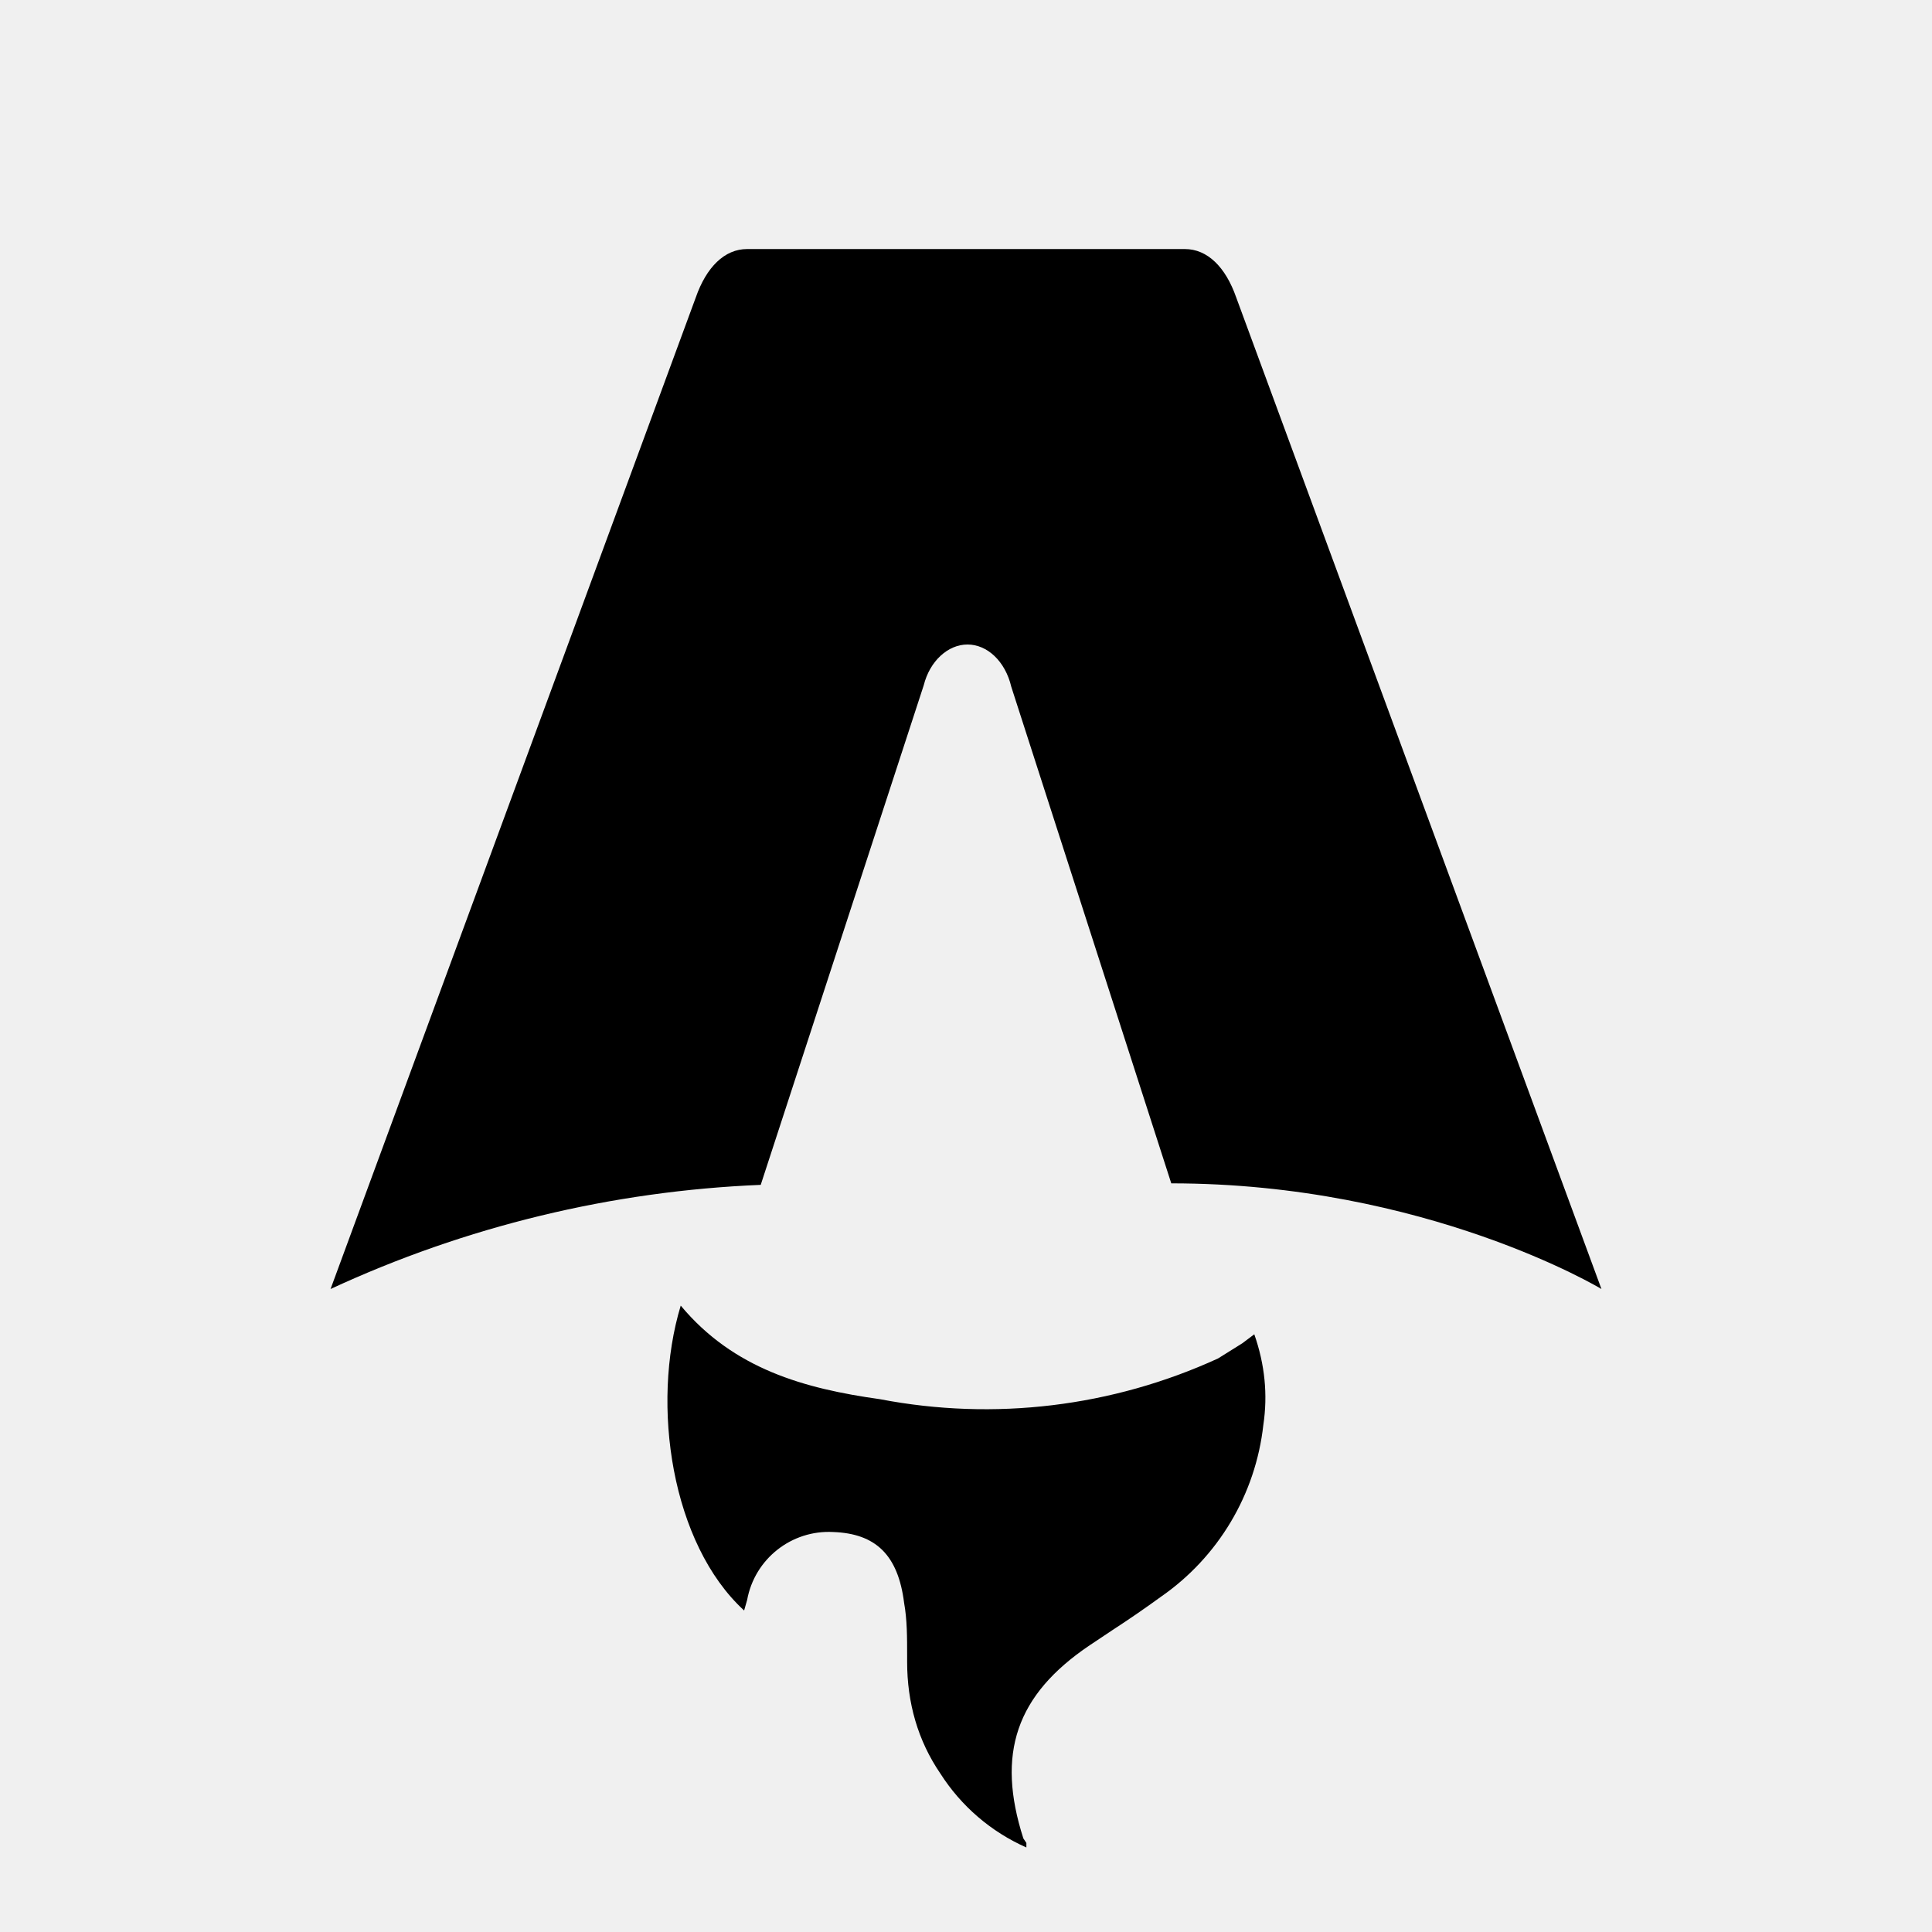
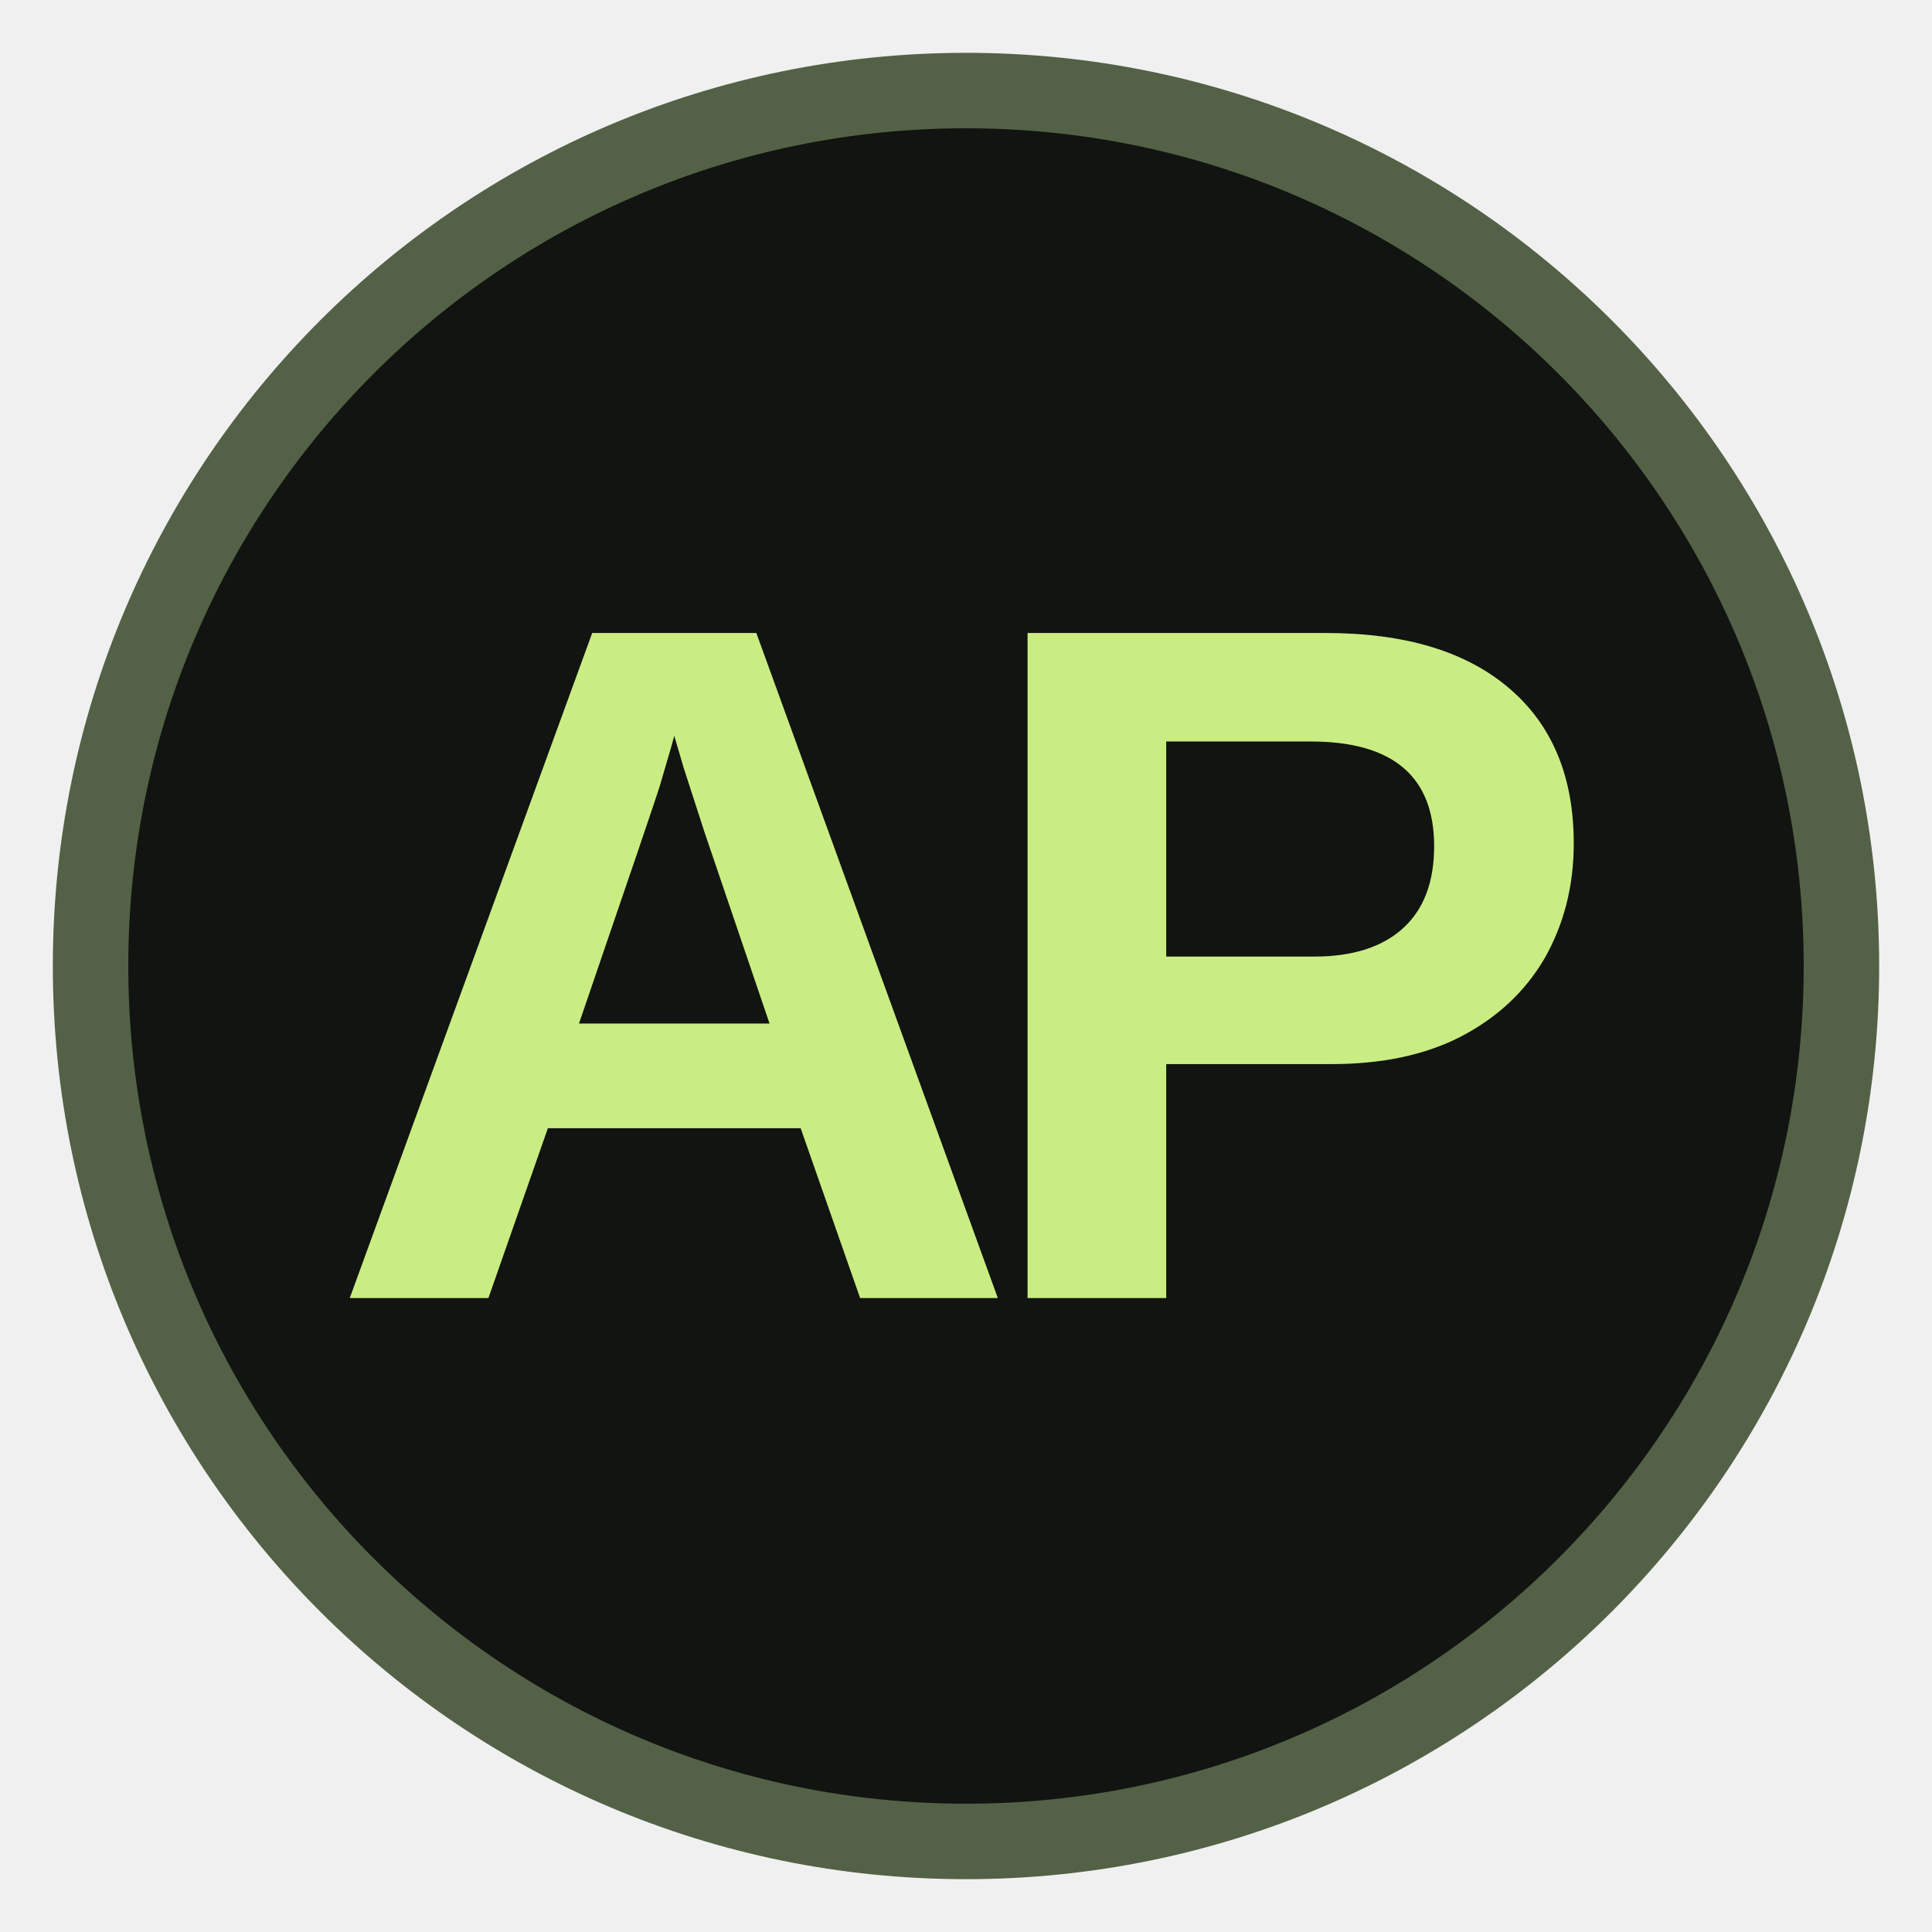
- <svg xmlns="http://www.w3.org/2000/svg" fill="none" viewBox="0 0 128 128">
-   <path d="M50.4 78.5a75.1 75.1 0 0 0-28.5 6.9l24.2-65.7c.7-2 1.9-3.2 3.4-3.2h29c1.5 0 2.7 1.2 3.4 3.2l24.2 65.7s-11.6-7-28.5-7L67 45.5c-.4-1.7-1.6-2.8-2.9-2.8-1.3 0-2.5 1.1-2.9 2.7L50.4 78.5Zm-1.1 28.2Zm-4.2-20.2c-2 6.6-.6 15.8 4.2 20.2a17.5 17.5 0 0 1 .2-.7 5.5 5.5 0 0 1 5.7-4.5c2.8.1 4.3 1.5 4.7 4.7.2 1.1.2 2.3.2 3.5v.4c0 2.7.7 5.2 2.2 7.4a13 13 0 0 0 5.7 4.9v-.3l-.2-.3c-1.8-5.6-.5-9.5 4.4-12.8l1.5-1a73 73 0 0 0 3.2-2.2 16 16 0 0 0 6.8-11.4c.3-2 .1-4-.6-6l-.8.6-1.6 1a37 37 0 0 1-22.4 2.7c-5-.7-9.7-2-13.2-6.2Z" />
-   <style>
-         path { fill: #000; }
-         @media (prefers-color-scheme: dark) {
-             path { fill: #FFF; }
-         }
-     </style>
+ <svg xmlns="http://www.w3.org/2000/svg" viewBox="0 0 32 32">
+   <circle cx="16" cy="16" r="14.5" fill="#111410" stroke="#536146" stroke-width="1.25" />
+   <text x="16" y="21.5" fill="#c9ed83" font-family="Arial, Helvetica, sans-serif" font-size="16" font-weight="700" letter-spacing="-1" text-anchor="middle">AP</text>
</svg>
